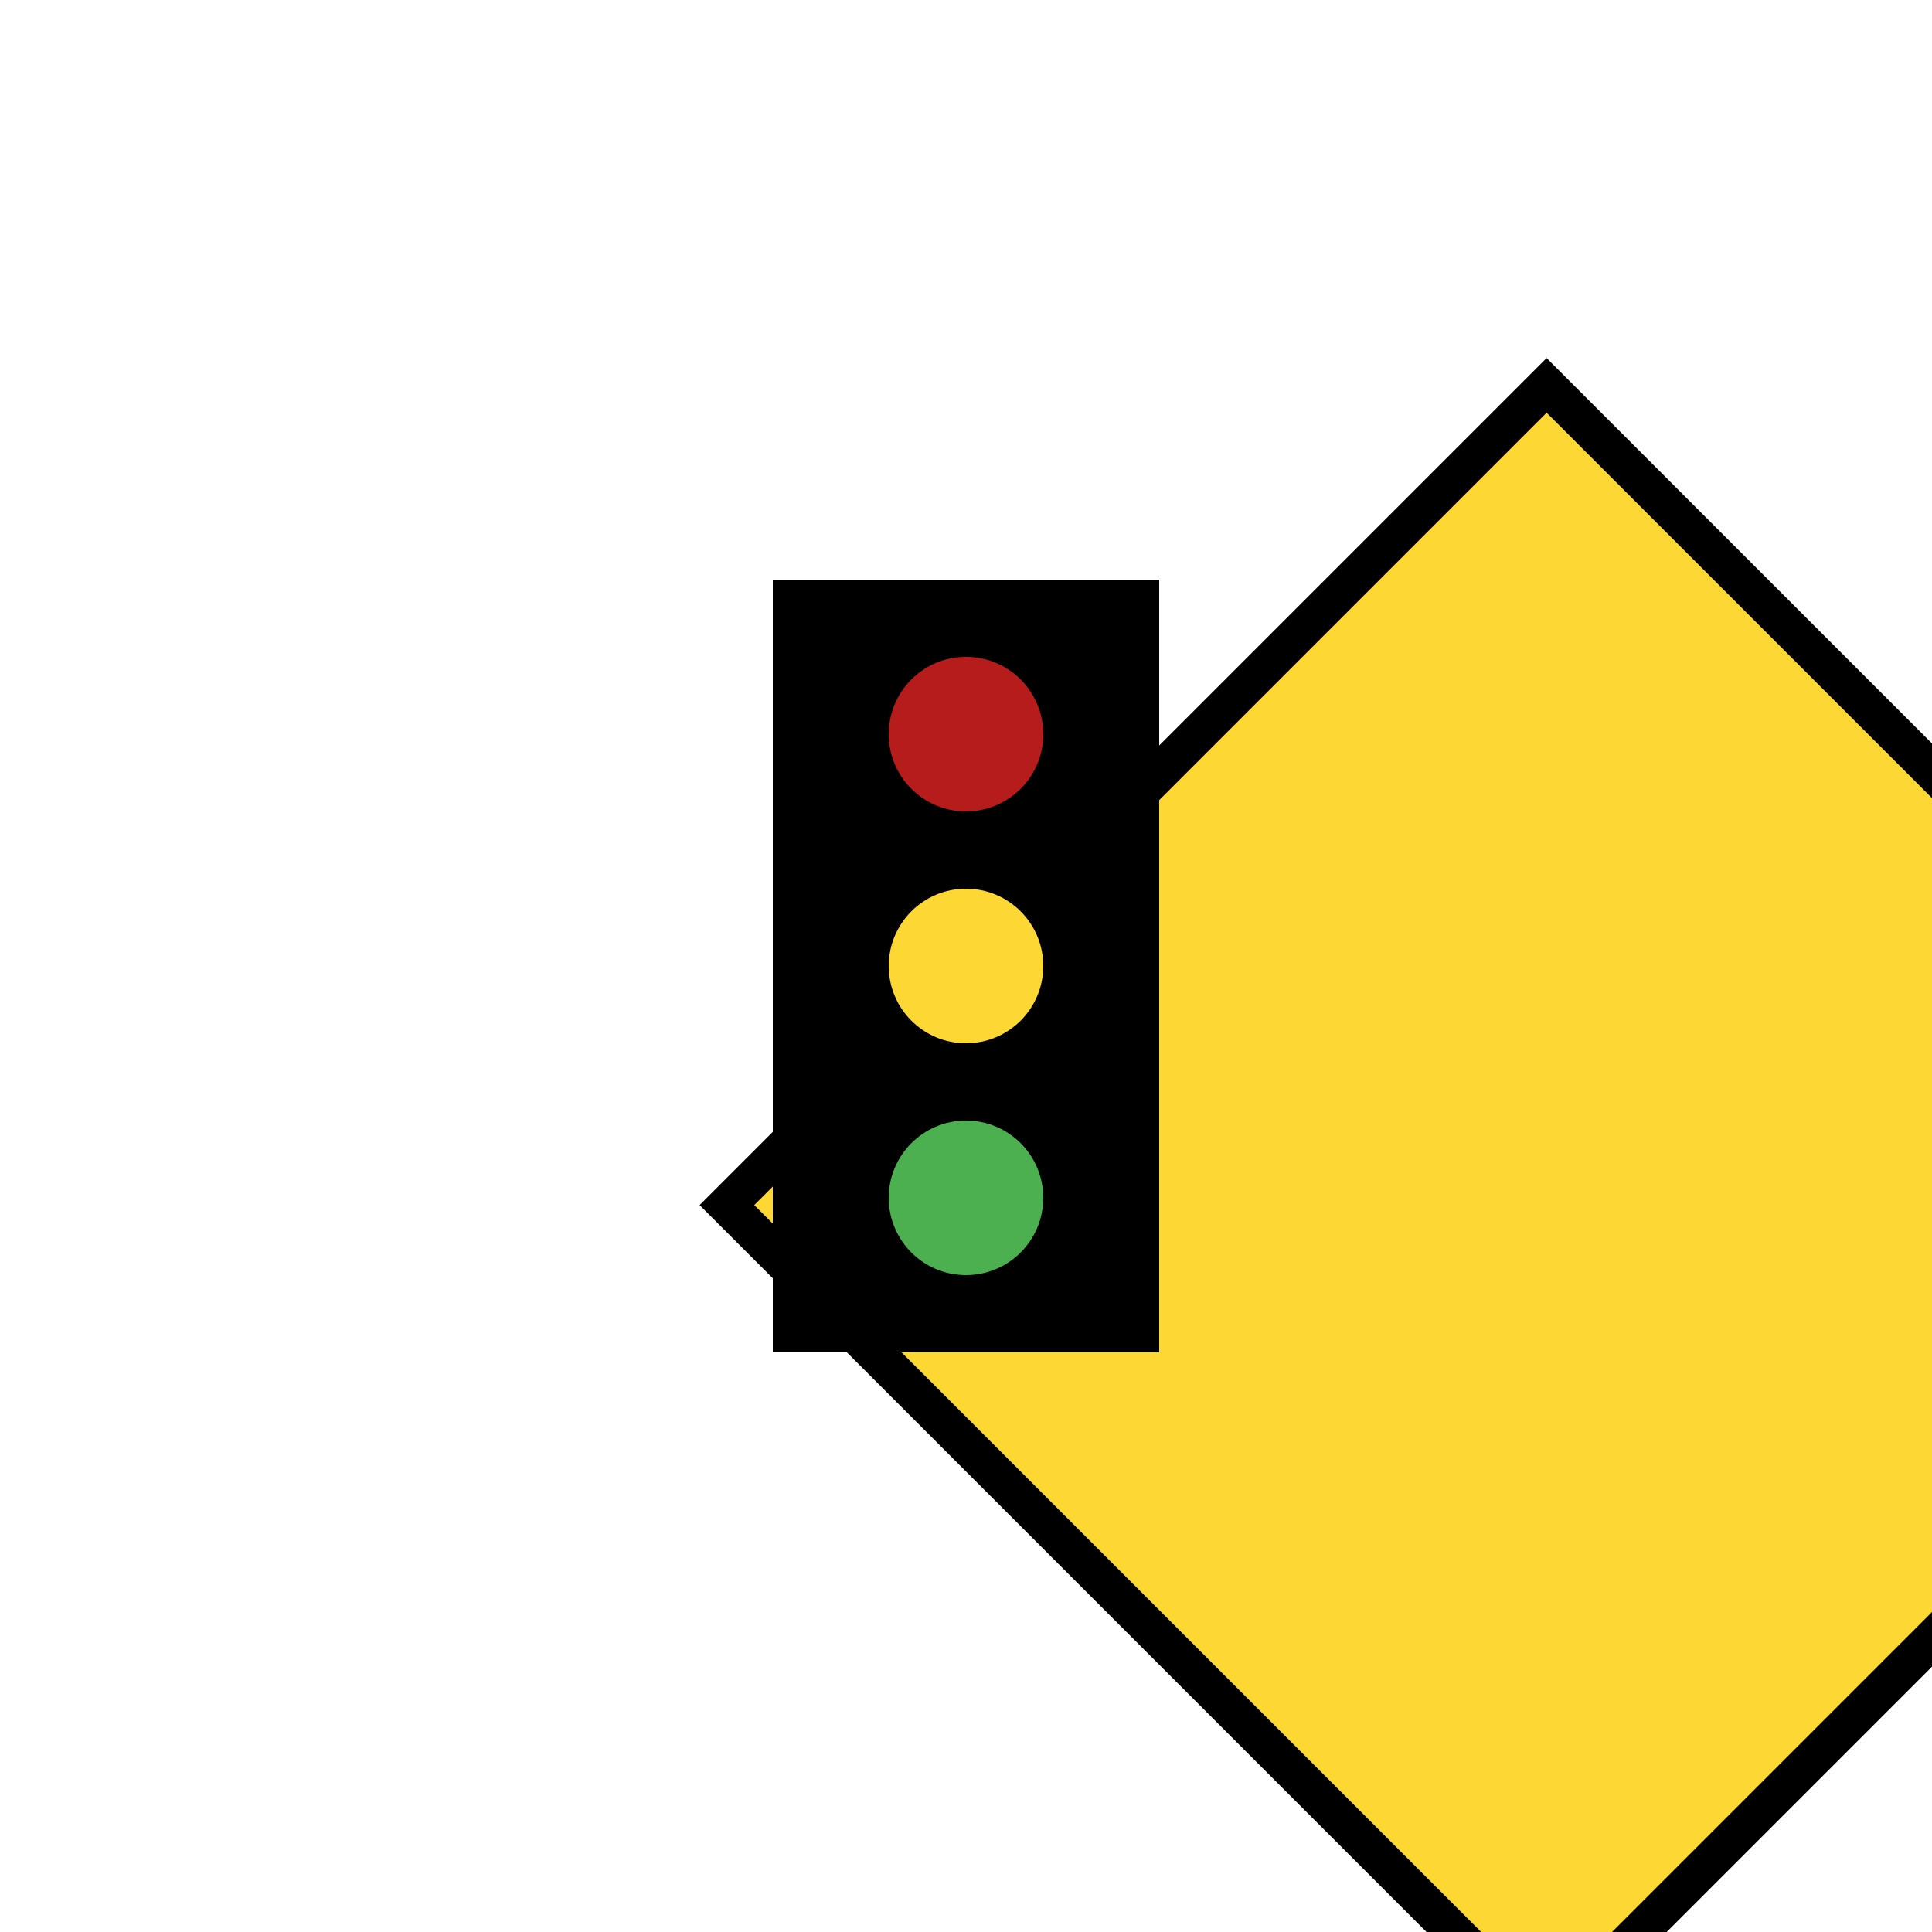
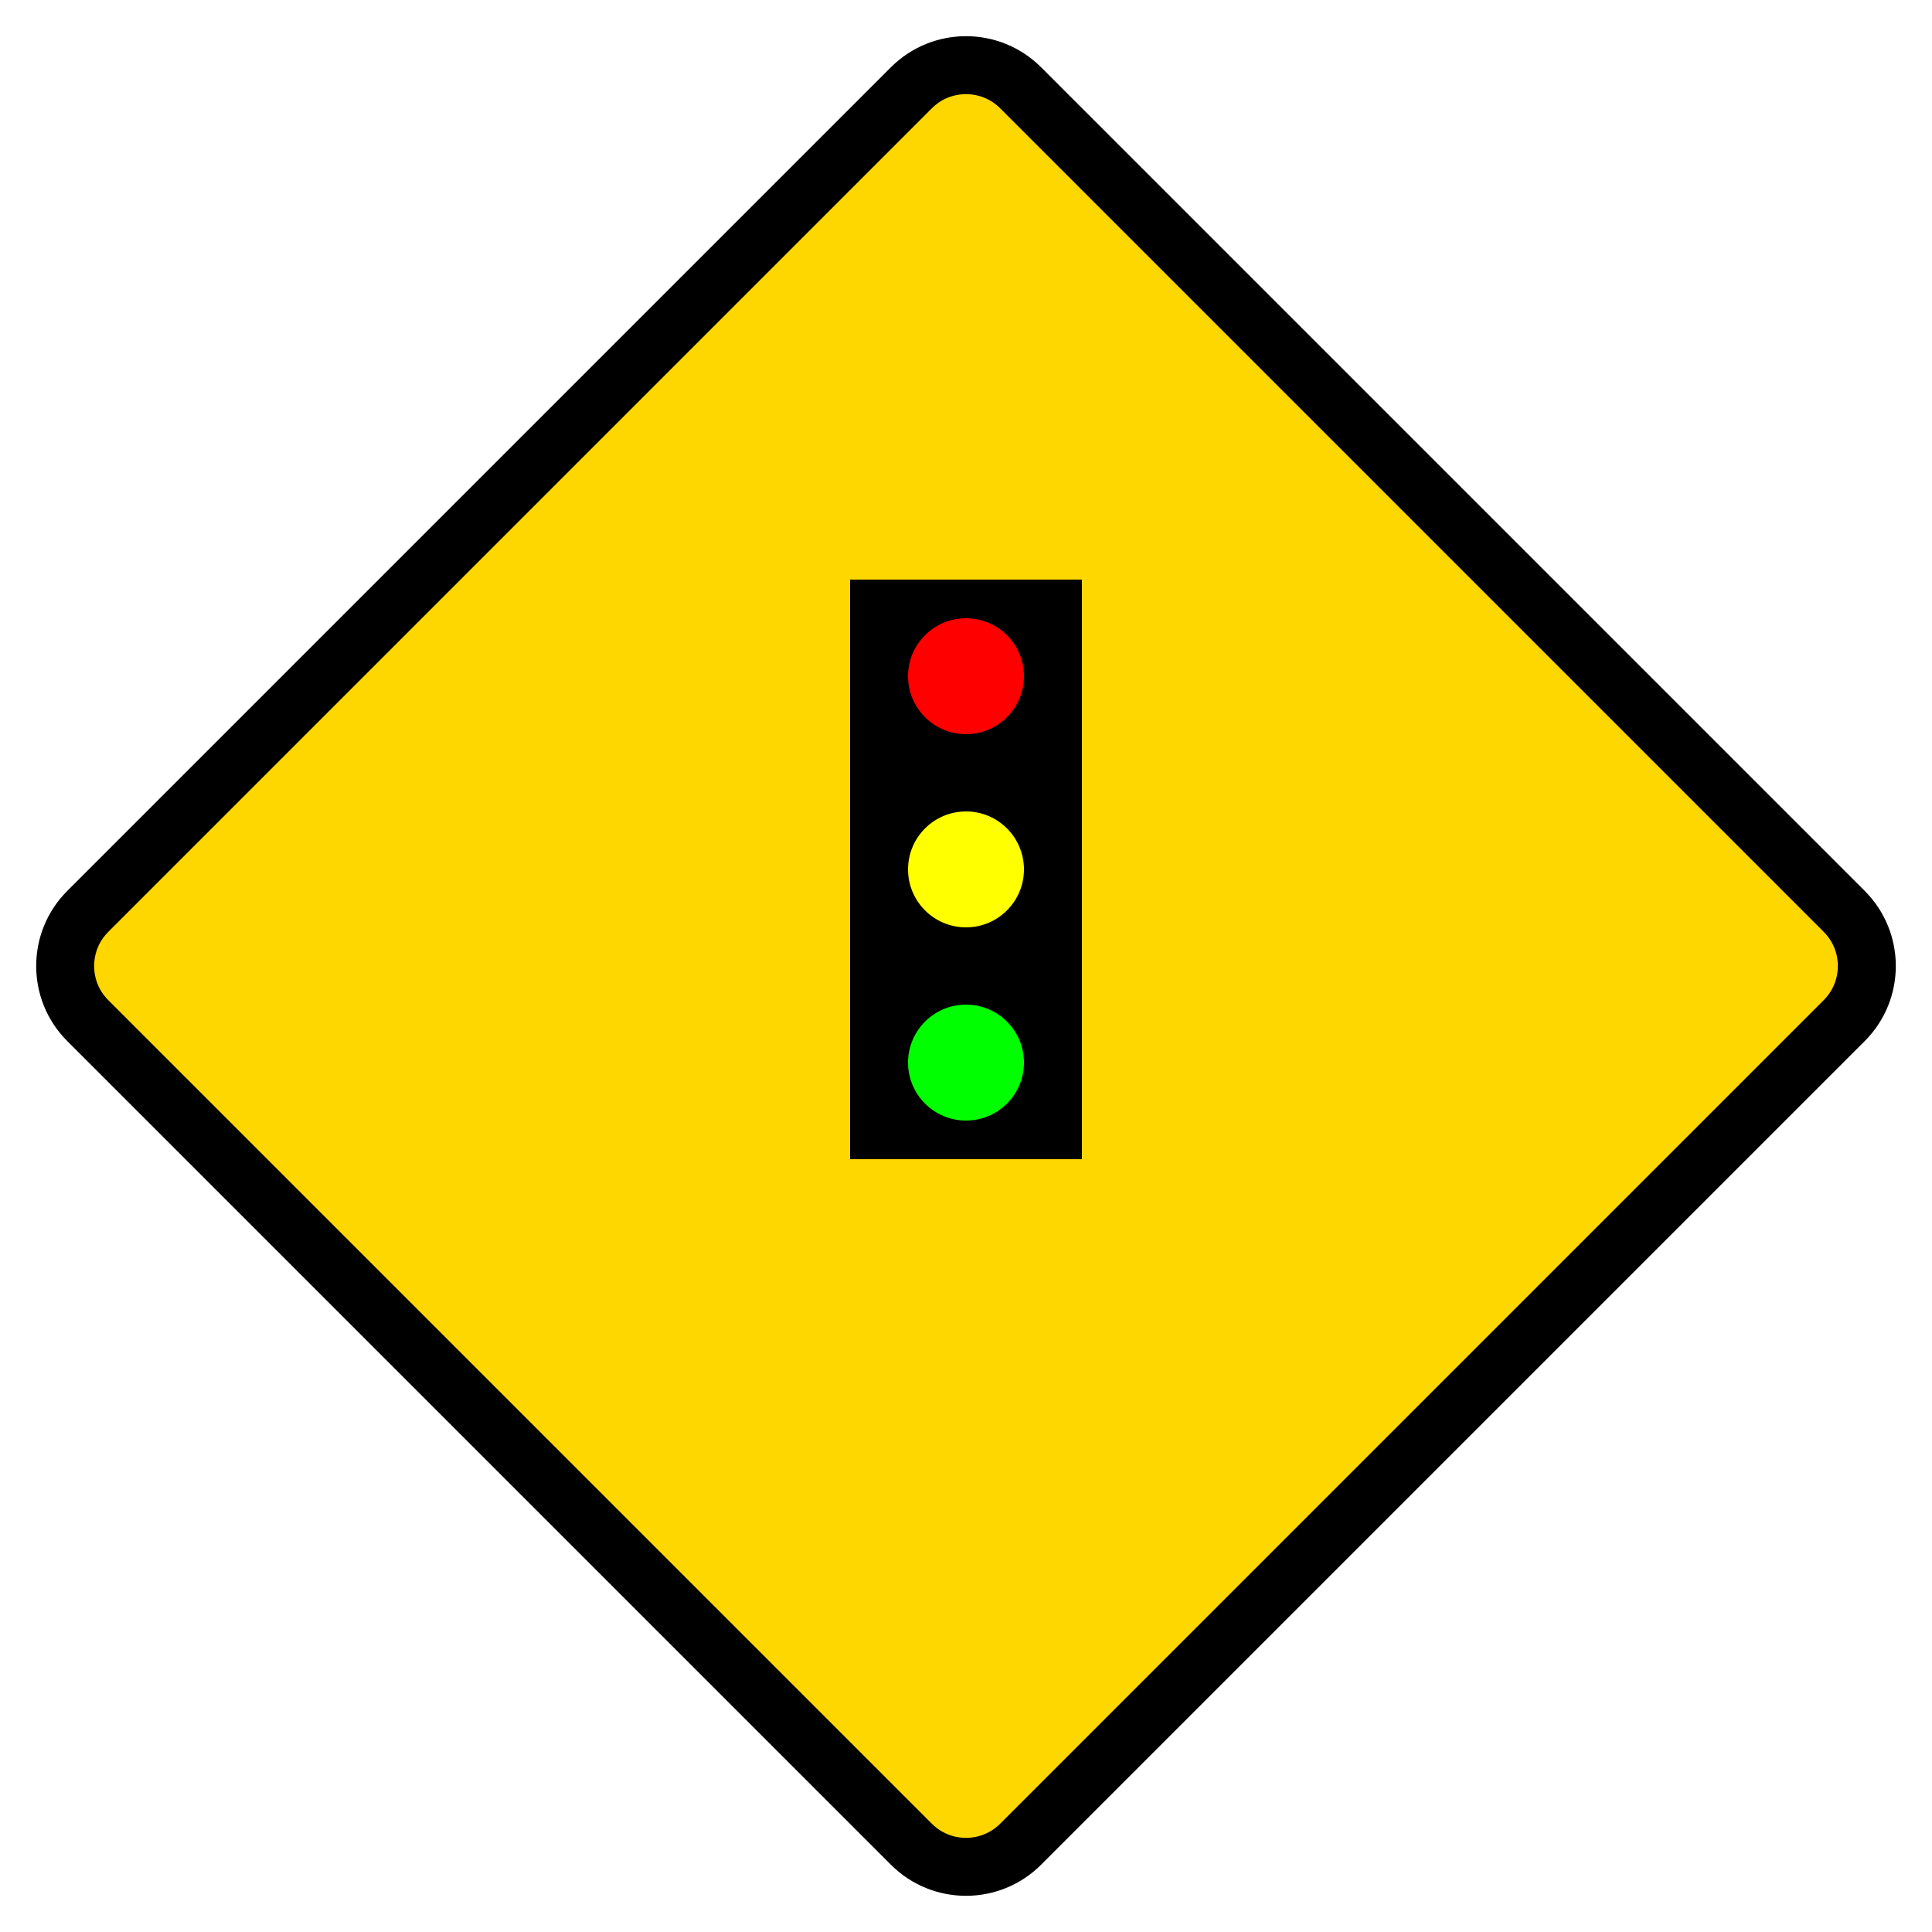
- <svg xmlns="http://www.w3.org/2000/svg" width="400" height="400" viewBox="0 0 100 100">
-   <rect x="50" y="7.5" width="60" height="60" transform="rotate(45 50 50)" fill="#fdd835" stroke="black" stroke-width="2" />
-   <rect x="40" y="30" width="20" height="40" fill="black" />
-   <circle cx="50" cy="38" r="4" fill="#b71c1c" />
-   <circle cx="50" cy="50" r="4" fill="#fdd835" />
-   <circle cx="50" cy="62" r="4" fill="#4caf50" />
+ <svg xmlns="http://www.w3.org/2000/svg" viewBox="0 0 500 500">
+   <rect x="79.29" y="79.29" width="341.42" height="341.42" transform="rotate(45 250 250)" rx="20" fill="#FFD700" stroke="#000" stroke-width="15" />
+   <rect x="220" y="150" width="60" height="150" fill="black" />
+   <circle cx="250" cy="175" r="15" fill="#f00" />
+   <circle cx="250" cy="225" r="15" fill="#ff0" />
+   <circle cx="250" cy="275" r="15" fill="#0f0" />
</svg>
